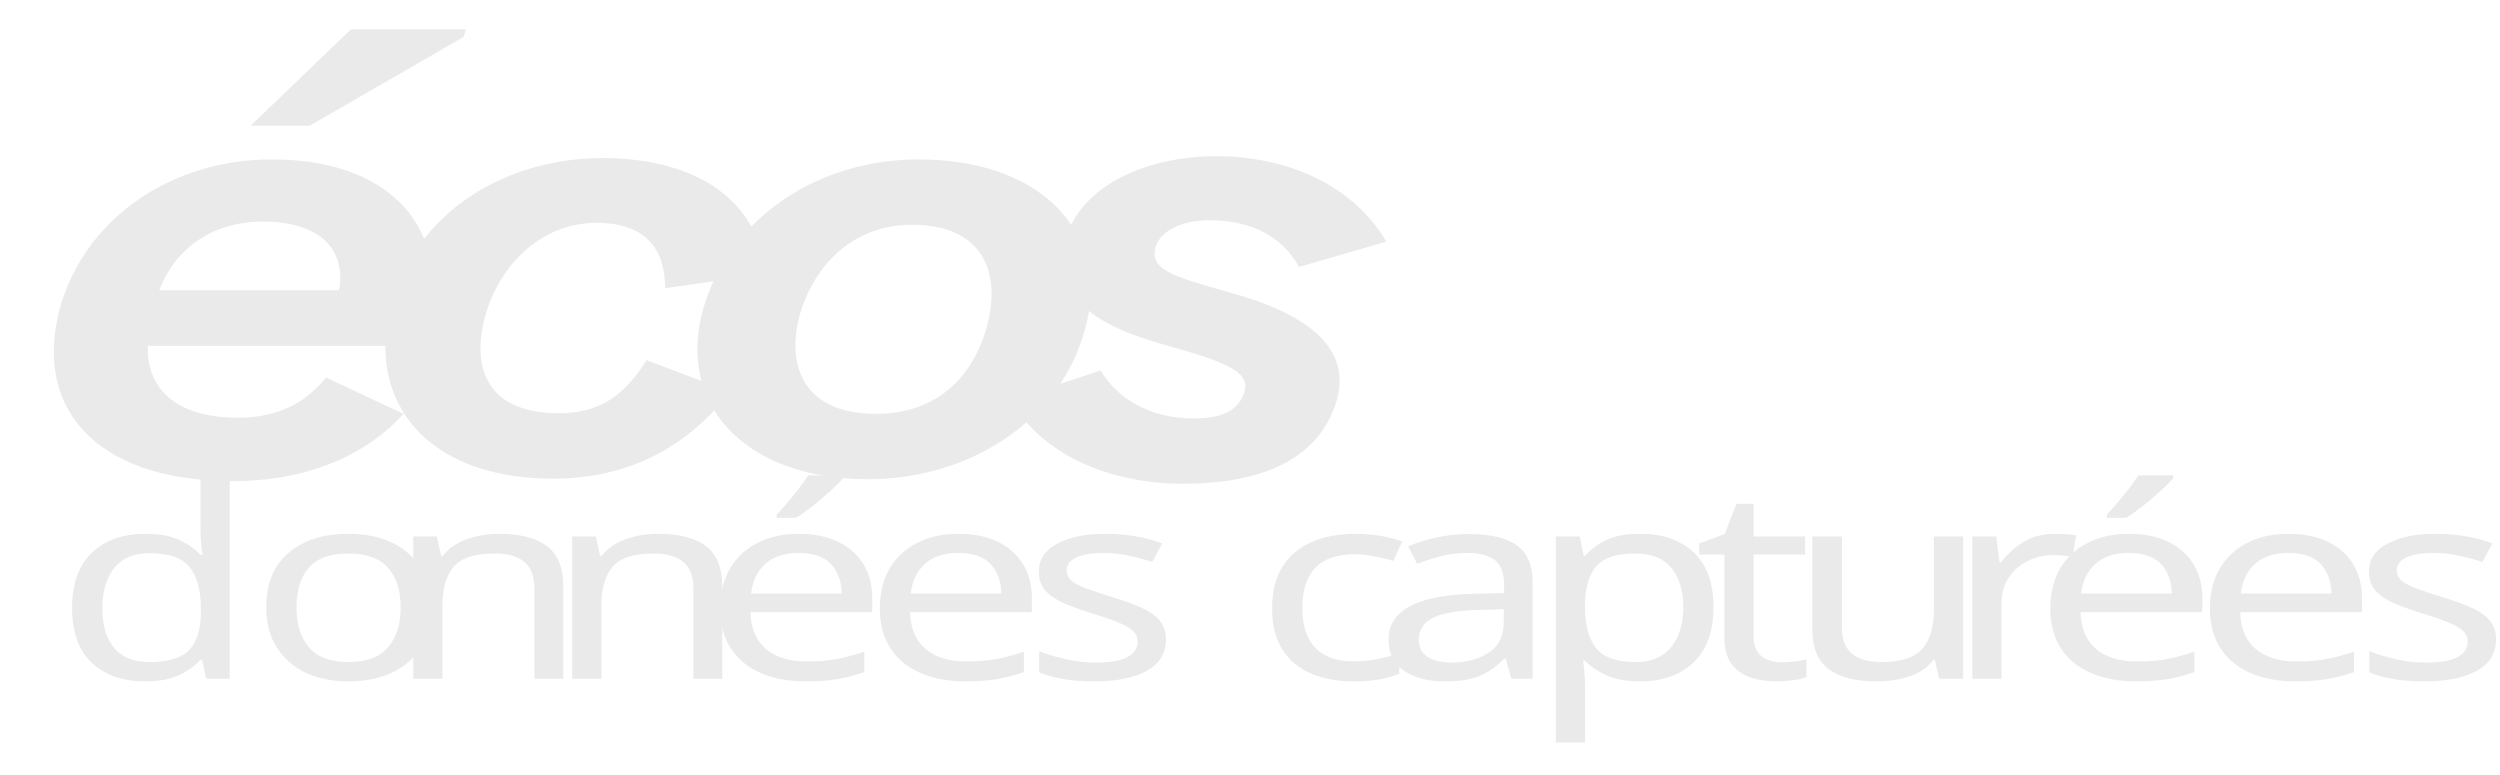
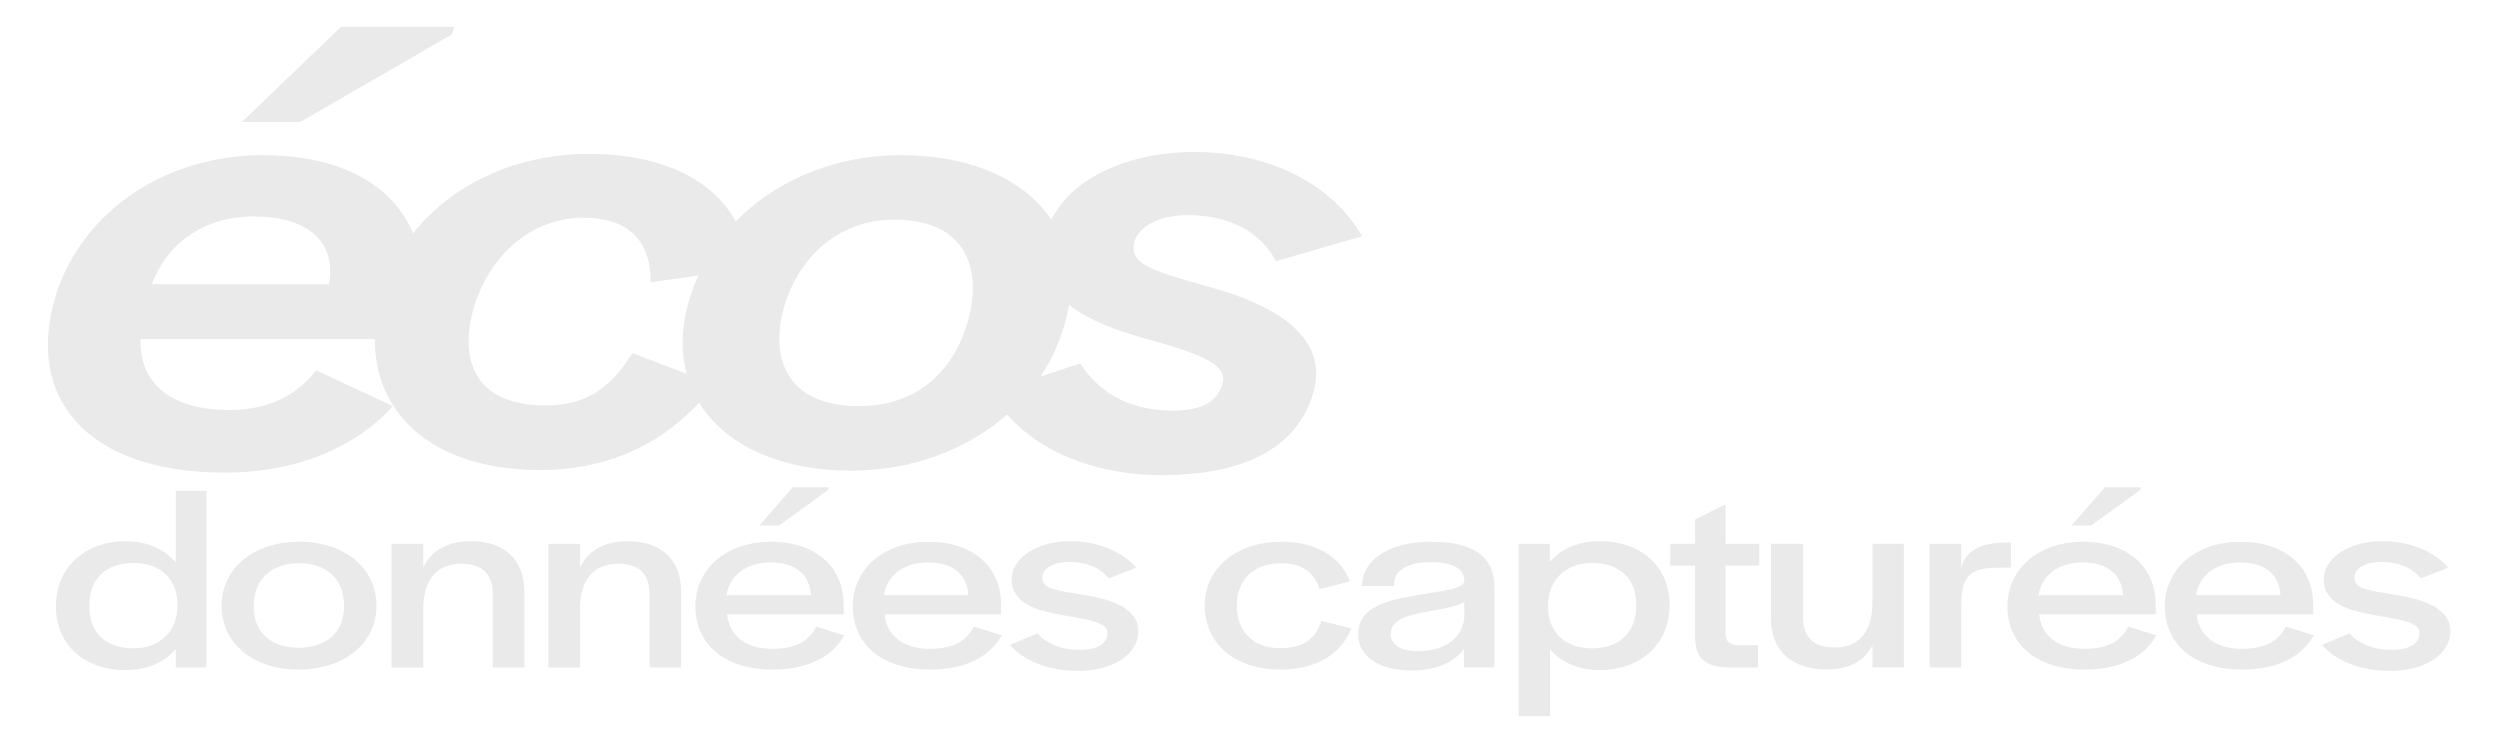
- <svg xmlns="http://www.w3.org/2000/svg" id="Calque_2" data-name="Calque 2" viewBox="904 502 452 140">
+ <svg xmlns="http://www.w3.org/2000/svg" id="Calque_2" data-name="Calque 2" viewBox="903 494 520 153">
  <defs>
    <style>
      .cls-1 {
-         letter-spacing: -.04em;
-       }
- 
-       .cls-2 {
-         letter-spacing: -.02em;
-       }
- 
-       .cls-3 {
-         letter-spacing: -.03em;
-       }
- 
-       .cls-4 {
-         letter-spacing: -.03em;
-       }
- 
-       .cls-5 {
-         font-family: HalyardDisplay-Regular, 'Halyard Display';
-         font-size: 60px;
-       }
- 
-       .cls-5, .cls-6 {
        fill: #eaeaea;
-       }
- 
-       .cls-7 {
-         letter-spacing: -.02em;
-       }
- 
-       .cls-8 {
-         letter-spacing: -.03em;
-       }
- 
-       .cls-9 {
-         letter-spacing: -.02em;
-       }
- 
-       .cls-10 {
-         letter-spacing: -.06em;
-       }
- 
-       .cls-11 {
-         letter-spacing: -.02em;
-       }
- 
-       .cls-12 {
-         letter-spacing: -.02em;
-       }
- 
-       .cls-13 {
-         letter-spacing: -.03em;
-       }
- 
-       .cls-14 {
-         letter-spacing: -.02em;
      }
    </style>
  </defs>
  <g id="texte-titre-dark">
    <g>
-       <path class="cls-6" d="M915.24,556.34c5.12-15.69,20.48-25.52,37.89-25.52,23.7,0,33.21,14.98,27.65,32.07l-.59,1.64h-49.45c-.29,7.61,4.97,12.99,16.24,12.99,8.05,0,12.73-3.28,15.95-7.26l14.04,6.56c-6.44,7.14-16.97,12.17-30.87,12.17-25.31,0-36.72-13.81-30.87-32.66ZM951.38,542.06c-8.34,0-15.51,4.33-18.58,12.41h32.48c1.17-5.85-1.76-12.41-13.9-12.41ZM967.47,507.29h20.77l-.44,1.4-27.8,16.04h-10.68l18.14-17.44Z" />
-       <path class="cls-6" d="M975.24,555.4c4.83-14.98,19.9-24.82,37.75-24.82s28.53,8.55,29.26,20.95l-17.99,2.58c0-6.91-3.37-11.82-12.44-11.82s-16.68,6.44-19.75,15.69c-2.93,9.13-1.17,18.73,13.02,18.73,7.61,0,12-3.51,15.8-9.6l15.07,5.74c-7.46,9.72-17.99,15.69-32.04,15.69-23.7,0-34.53-15.1-28.68-33.13Z" />
-       <path class="cls-6" d="M1031.57,556.46c5.12-15.45,20.63-25.64,38.48-25.64,23.56,0,35.7,14.75,29.56,32.54-4.97,15.22-20.77,25.28-38.63,25.28-22.82,0-35.4-14.16-29.41-32.19ZM1082.2,561.84c3.07-10.18-.15-19.2-13.31-19.2-9.36,0-16.83,5.74-20.05,15.45-2.78,9.01-.44,18.73,13.61,18.73,9.36,0,16.68-5.03,19.75-14.98Z" />
-       <path class="cls-6" d="M1086.74,574.37l16.24-5.38c2.93,4.8,8.48,8.66,16.83,8.66,4.97,0,7.9-1.29,9.07-4.45,1.46-3.75-2.63-5.62-14.05-8.78-14.34-3.98-20.63-9.37-17.99-19.78,2.93-8.9,14.05-14.4,27.07-14.4s24.87,5.38,30.73,15.45l-15.8,4.57c-2.78-5.15-8.2-8.43-16.09-8.43-4.83,0-8.63,1.64-9.8,4.68-1.03,3.98,1.9,5.15,12.73,8.19,14.48,3.86,23.26,10.18,19.75,20.48-3.37,9.95-13.46,14.28-27.51,14.28s-25.89-5.74-31.16-15.1Z" />
+       <path class="cls-1" d="M914.65,555.23c5.81-17.8,23.24-28.96,43-28.96,26.9,0,37.69,17,31.38,36.4l-.66,1.86h-56.12c-.33,8.64,5.64,14.75,18.43,14.75,9.13,0,14.45-3.72,18.1-8.24l15.94,7.44c-7.31,8.1-19.26,13.82-35.03,13.82-28.72,0-41.67-15.67-35.03-37.06ZM955.66,539.02c-9.46,0-17.6,4.92-21.09,14.08h36.86c1.33-6.64-1.99-14.08-15.78-14.08ZM973.92,499.57h23.58l-.49,1.59-31.55,18.2h-12.12l20.59-19.79Z" />
+       <path class="cls-1" d="M982.73,554.17c5.48-17,22.58-28.16,42.84-28.16s32.38,9.7,33.21,23.78l-20.42,2.92c0-7.84-3.82-13.42-14.12-13.42s-18.93,7.31-22.41,17.8c-3.32,10.36-1.33,21.25,14.78,21.25,8.63,0,13.61-3.99,17.93-10.89l17.1,6.51c-8.47,11.03-20.42,17.8-36.36,17.8-26.9,0-39.19-17.14-32.54-37.59Z" />
+       <path class="cls-1" d="M1046.67,555.37c5.81-17.53,23.41-29.09,43.67-29.09,26.73,0,40.51,16.74,33.54,36.93-5.64,17.27-23.58,28.69-43.84,28.69-25.9,0-40.18-16.07-33.37-36.53ZM1104.12,561.48c3.49-11.56-.17-21.79-15.11-21.79-10.63,0-19.1,6.51-22.75,17.53-3.15,10.23-.5,21.25,15.44,21.25,10.63,0,18.93-5.71,22.42-17Z" />
+       <path class="cls-1" d="M1109.28,575.69l18.43-6.11c3.32,5.44,9.63,9.83,19.1,9.83,5.64,0,8.96-1.46,10.29-5.05,1.66-4.25-2.99-6.38-15.94-9.96-16.27-4.52-23.41-10.63-20.42-22.45,3.32-10.1,15.94-16.34,30.72-16.34s28.23,6.11,34.87,17.53l-17.93,5.18c-3.15-5.85-9.3-9.57-18.26-9.57-5.48,0-9.8,1.86-11.13,5.32-1.16,4.52,2.16,5.84,14.45,9.3,16.44,4.38,26.4,11.56,22.42,23.25-3.82,11.29-15.28,16.21-31.22,16.21s-29.39-6.51-35.37-17.14Z" />
    </g>
-     <text class="cls-5" transform="translate(913.74 624.72) scale(1 .8)">
-       <tspan class="cls-8" x="0" y="0">do</tspan>
-       <tspan class="cls-7" x="59.88" y="0">n</tspan>
-       <tspan class="cls-4" x="88.62" y="0">n</tspan>
-       <tspan class="cls-2" x="117.18" y="0">é</tspan>
-       <tspan class="cls-14" x="146.04" y="0">e</tspan>
-       <tspan class="cls-12" x="175.02" y="0">s c</tspan>
-       <tspan class="cls-9" x="238.56" y="0">a</tspan>
-       <tspan class="cls-1" x="266.46" y="0">p</tspan>
-       <tspan class="cls-13" x="296.52" y="0">t</tspan>
-       <tspan class="cls-3" x="313.2" y="0">u</tspan>
-       <tspan class="cls-10" x="341.76" y="0">r</tspan>
-       <tspan class="cls-9" x="357.66" y="0">é</tspan>
-       <tspan class="cls-11" x="386.52" y="0">e</tspan>
-       <tspan class="cls-12" x="415.5" y="0">s</tspan>
-     </text>
+     <g>
+       <path class="cls-1" d="M914.64,620.08c0-8.17,6.2-13.51,14.5-13.51,4.49,0,8.1,1.69,10.42,4.41v-14.87h6.4v36.72h-6.4v-3.81c-2.25,2.67-5.92,4.36-10.49,4.36-8.17,0-14.43-4.96-14.43-13.29ZM939.9,620.08v-.44c0-5.12-3.47-8.55-9.12-8.55s-9.19,3.21-9.19,8.83v.38c0,5.5,3.61,8.55,9.19,8.55s9.12-3.65,9.12-8.77Z" />
+       <path class="cls-1" d="M949.1,620.03c0-7.85,6.67-13.35,16.14-13.35s16.07,5.5,16.07,13.35-6.81,13.24-16.21,13.24-16-5.39-16-13.24ZM974.56,620.19v-.22c0-5.39-3.54-8.83-9.33-8.83s-9.46,3.43-9.46,8.83v.22c0,5.28,3.54,8.55,9.33,8.55s9.46-3.27,9.46-8.55Z" />
+       <path class="cls-1" d="M984.44,607.12h6.6v4.9c1.7-3.49,5.04-5.45,9.87-5.45,6.95,0,11.17,3.76,11.17,10.57v15.69h-6.6v-15.36c0-4.09-2.18-6.21-6.54-6.21-5.04,0-7.9,3.32-7.9,9.32v12.26h-6.6v-25.71Z" />
+       <path class="cls-1" d="M1017.05,607.12h6.6v4.9c1.7-3.49,5.04-5.45,9.87-5.45,6.95,0,11.17,3.76,11.17,10.57v15.69h-6.6v-15.36c0-4.09-2.18-6.21-6.54-6.21-5.04,0-7.9,3.32-7.9,9.32v12.26h-6.6v-25.71Z" />
+       <path class="cls-1" d="M1047.63,620.14c0-7.95,6.6-13.46,15.73-13.46s15.12,5.07,15.12,13.13v1.96h-24.24c.41,4.41,3.88,7.19,9.4,7.19s7.9-2.12,9.12-4.63l5.86,1.8c-2.11,3.87-6.74,7.14-14.98,7.14-9.87,0-16-5.23-16-13.13ZM1063.22,610.99c-4.9,0-8.44,2.61-9.12,6.81h17.57c-.27-4.47-3.34-6.81-8.44-6.81ZM1067.92,595.35h7.42v.49l-10.28,7.46h-4.09l6.95-7.95Z" />
+       <path class="cls-1" d="M1080.38,620.14c0-7.95,6.6-13.46,15.73-13.46s15.12,5.07,15.12,13.13v1.96h-24.24c.41,4.41,3.88,7.19,9.4,7.19s7.9-2.12,9.12-4.63l5.86,1.8c-2.11,3.87-6.74,7.14-14.98,7.14-9.87,0-16-5.23-16-13.13ZM1095.97,610.99c-4.9,0-8.44,2.61-9.12,6.81h17.57c-.27-4.47-3.34-6.81-8.44-6.81Z" />
+       <path class="cls-1" d="M1113.06,628.15l5.72-2.4c1.97,2.29,5.31,3.43,8.72,3.43,3.68,0,5.86-1.31,5.86-3.49,0-2.29-3.88-2.78-8.85-3.65-5.92-.98-11.1-2.56-11.1-7.52,0-4.52,5.38-7.95,12.12-7.95,6.06,0,10.76,2.18,13.89,5.5l-5.79,2.23c-1.77-2.18-4.7-3.43-8.1-3.43s-5.72,1.31-5.72,3.27c0,2.18,2.11,2.56,7.97,3.49,5.92.93,11.98,2.61,11.98,7.68,0,4.79-5.24,8.23-12.53,8.23-6.26,0-11.23-2.07-14.16-5.39Z" />
+       <path class="cls-1" d="M1153.58,619.92c0-7.68,6.54-13.24,15.93-13.24,7.49,0,12.32,3.27,14.3,8.23l-6.33,1.63c-1.09-3.38-3.47-5.39-8.1-5.39-5.65,0-9.12,3.54-9.12,8.72v.22c0,5.07,3.27,8.72,8.92,8.72,5.24,0,7.49-2.12,8.65-5.67l6.26,1.58c-2.18,5.18-7.01,8.55-14.78,8.55-9.6,0-15.73-5.5-15.73-13.35Z" />
+       <path class="cls-1" d="M1185.51,626.08c0-5.78,5.38-7.08,12.53-8.34,5.51-.93,8.92-1.2,9.53-2.72v-.33c0-2.12-1.97-3.76-6.94-3.76s-7.69,1.74-7.69,4.69v.27h-6.67c.2-5.72,5.92-9.21,14.44-9.21s13.14,2.94,13.14,9.42v16.72h-6.33v-3.87c-2.25,3.05-6.26,4.52-10.83,4.52-6.88,0-11.17-3-11.17-7.41ZM1207.57,622.48v-3.22c-1.97,1.09-5.45,1.53-8.58,2.12-3.68.76-6.74,1.69-6.74,4.47,0,2.12,1.97,3.6,5.52,3.6,4.77,0,9.26-1.96,9.8-6.97Z" />
+       <path class="cls-1" d="M1218.88,607.12h6.47v3.81c2.18-2.72,5.92-4.36,10.42-4.36,8.31,0,14.5,5.01,14.5,13.24v.05c0,8.28-6.2,13.51-14.57,13.51-4.43,0-8.03-1.63-10.28-4.3v13.89h-6.54v-35.85ZM1243.32,620.03v-.38c0-5.56-3.68-8.55-9.19-8.55s-9.12,3.6-9.12,8.77v.44c0,5.12,3.47,8.55,9.12,8.55s9.19-3.27,9.19-8.83Z" />
+       <path class="cls-1" d="M1255.58,626.4v-14.76h-5.18v-4.52h5.18v-5.07l6.33-3.16v8.23h7.01v4.52h-7.01v14.16c0,1.63.82,2.4,2.93,2.4h3.81v4.63h-5.72c-5.79,0-7.35-2.34-7.35-6.43Z" />
+       <path class="cls-1" d="M1271.37,622.75v-15.64h6.67v15.36c0,4.03,2.18,6.21,6.6,6.21,5.31,0,7.83-3.7,7.83-9.31v-12.26h6.54v25.71h-6.54v-4.58c-1.77,3.32-4.9,5.01-9.6,5.01-7.22,0-11.51-3.98-11.51-10.51Z" />
+       <path class="cls-1" d="M1304.33,607.12h6.61v4.85c.89-3,3.4-5.12,9.4-5.12h.95v5.23h-3c-5.79,0-7.35,2.29-7.35,7.57v13.18h-6.61v-25.71Z" />
+       <path class="cls-1" d="M1320.54,620.14c0-7.95,6.61-13.46,15.73-13.46s15.12,5.07,15.12,13.13v1.96h-24.24c.41,4.41,3.88,7.19,9.4,7.19s7.9-2.12,9.12-4.63l5.85,1.8c-2.11,3.87-6.74,7.14-14.98,7.14-9.87,0-16-5.23-16-13.13ZM1336.13,610.99c-4.9,0-8.44,2.61-9.12,6.81h17.57c-.27-4.47-3.34-6.81-8.44-6.81ZM1340.83,595.35h7.42v.49l-10.28,7.46h-4.09l6.95-7.95Z" />
+       <path class="cls-1" d="M1353.29,620.14c0-7.95,6.61-13.46,15.73-13.46s15.12,5.07,15.12,13.13v1.96h-24.24c.41,4.41,3.88,7.19,9.4,7.19s7.9-2.12,9.12-4.63l5.85,1.8c-2.11,3.87-6.74,7.14-14.98,7.14-9.87,0-16-5.23-16-13.13ZM1368.88,610.99c-4.9,0-8.44,2.61-9.12,6.81h17.57c-.27-4.47-3.34-6.81-8.44-6.81Z" />
+       <path class="cls-1" d="M1385.97,628.15l5.72-2.4c1.97,2.29,5.31,3.43,8.72,3.43,3.68,0,5.86-1.31,5.86-3.49,0-2.29-3.88-2.78-8.85-3.65-5.92-.98-11.1-2.56-11.1-7.52,0-4.52,5.38-7.95,12.12-7.95,6.06,0,10.76,2.18,13.89,5.5l-5.79,2.23c-1.77-2.18-4.7-3.43-8.1-3.43s-5.72,1.31-5.72,3.27c0,2.18,2.11,2.56,7.97,3.49,5.92.93,11.98,2.61,11.98,7.68,0,4.79-5.24,8.23-12.53,8.23-6.26,0-11.23-2.07-14.16-5.39Z" />
+     </g>
  </g>
</svg>
